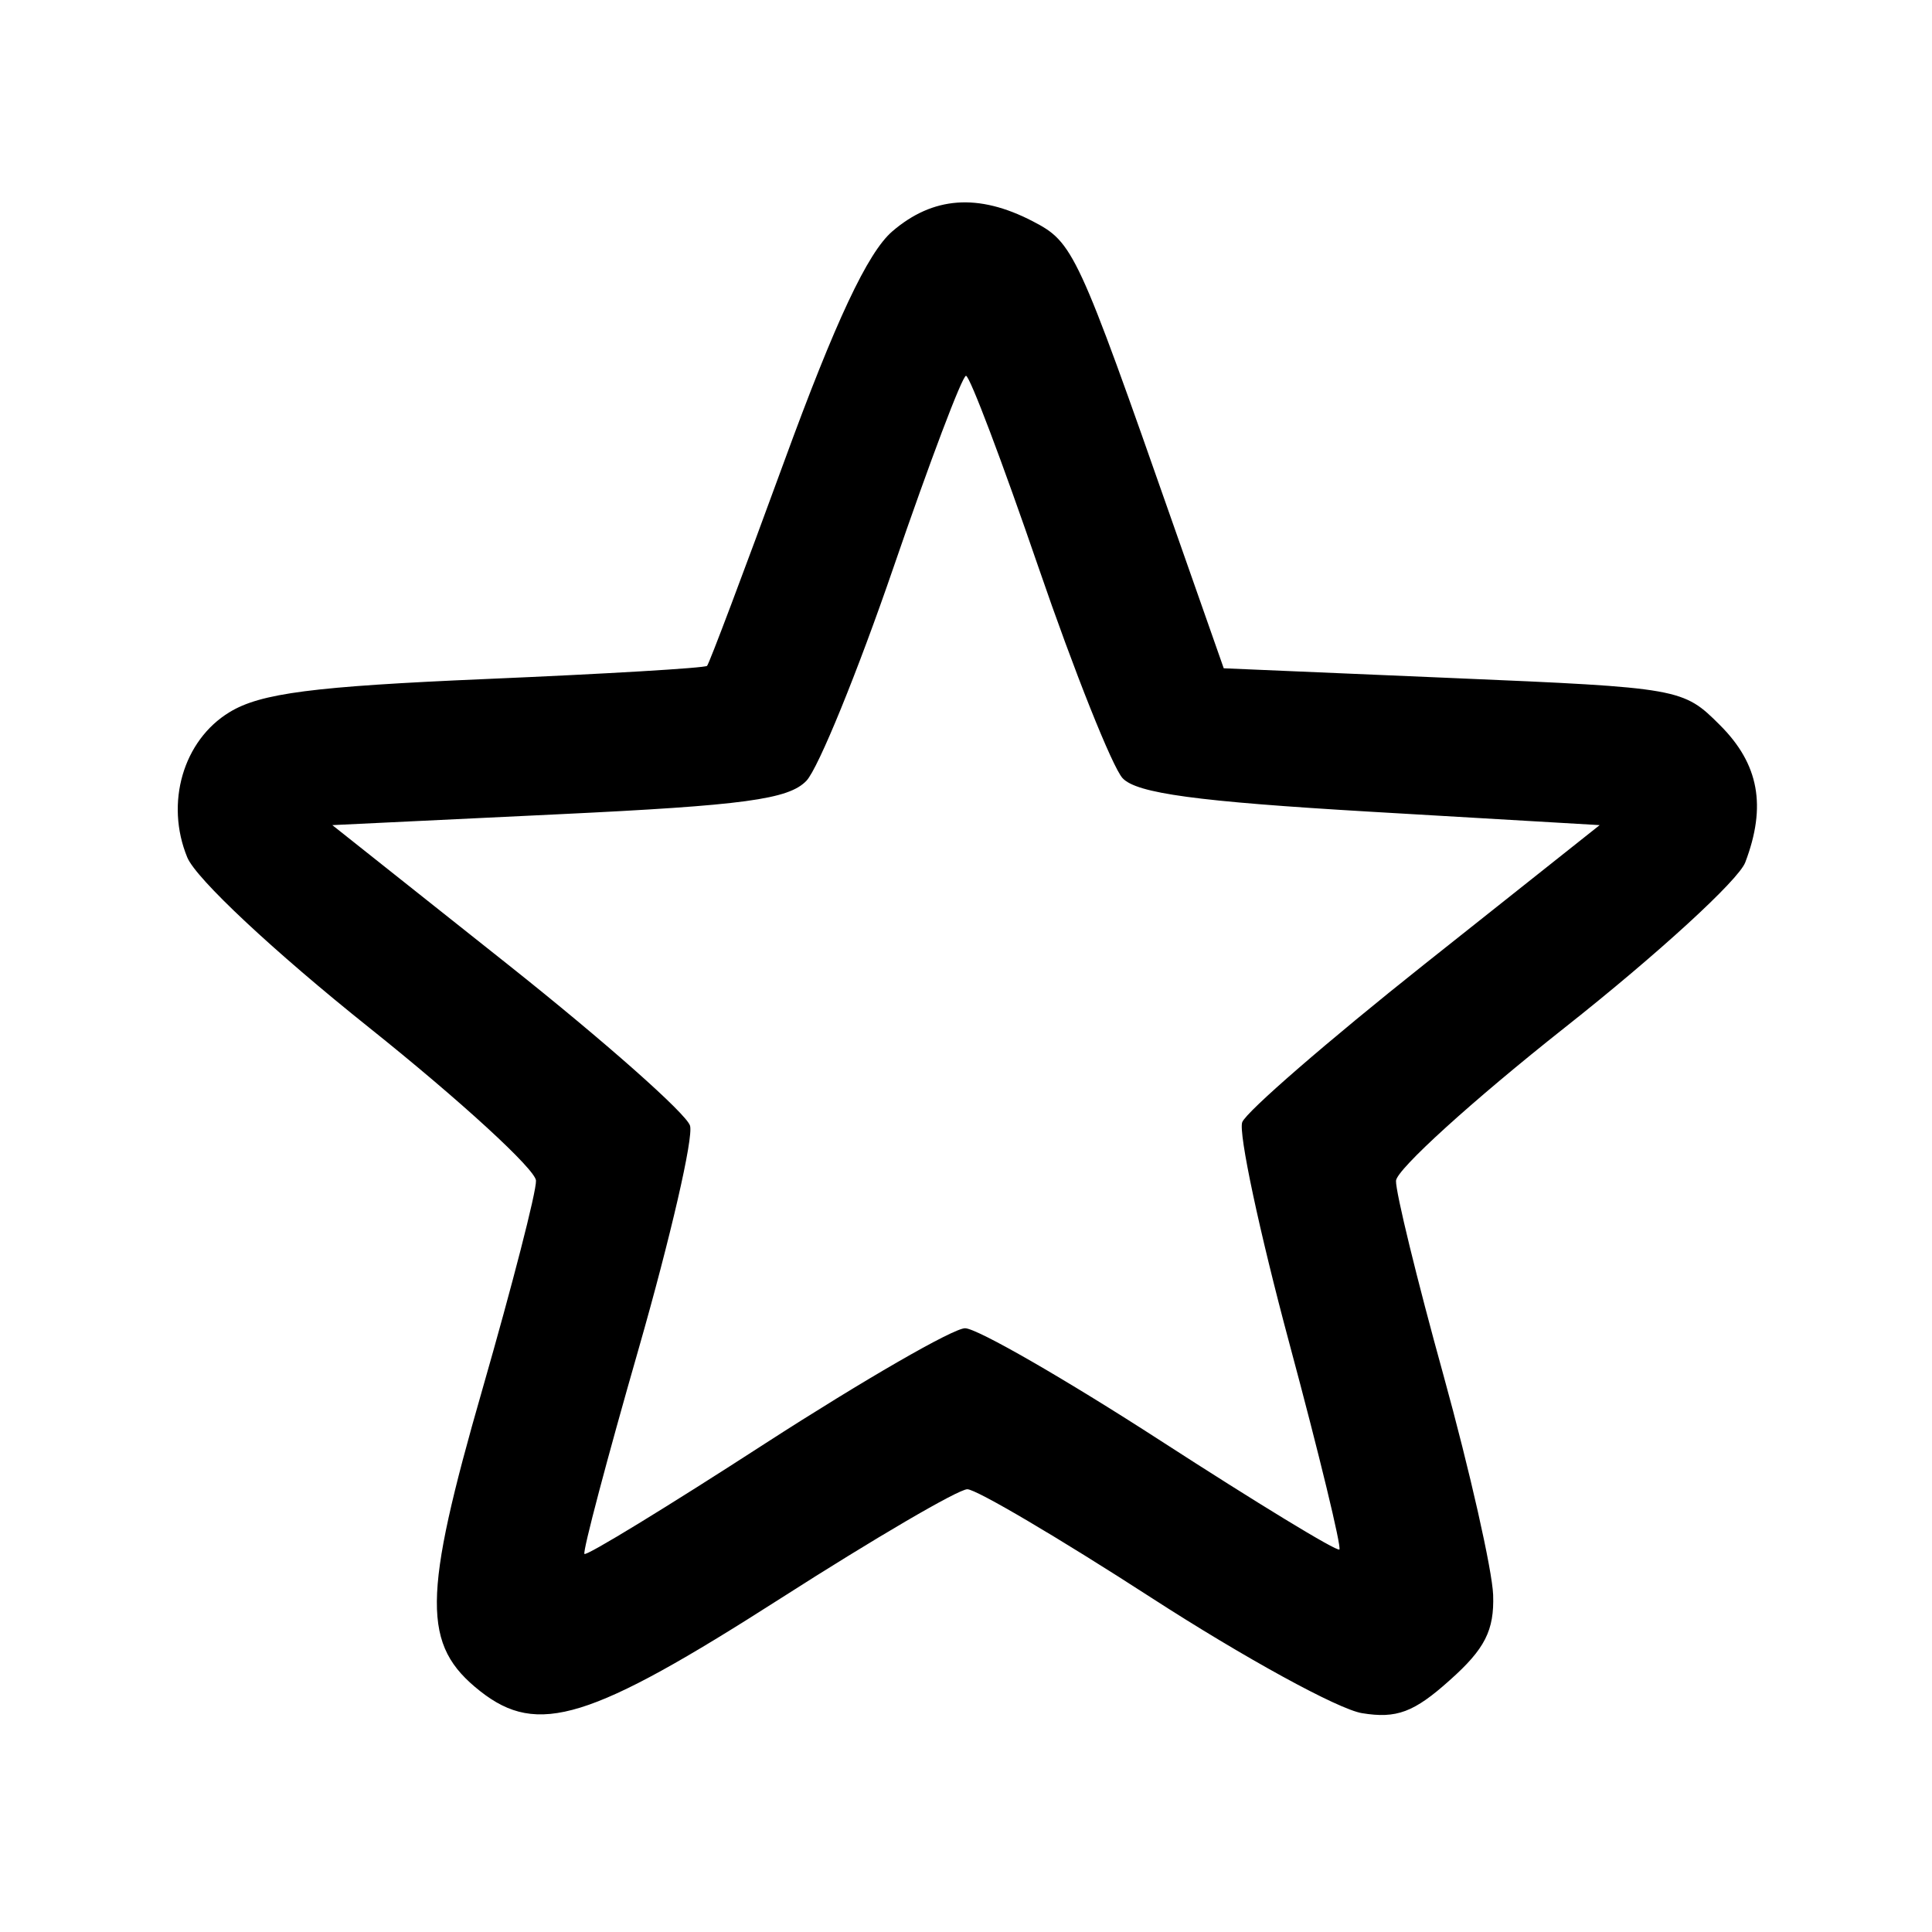
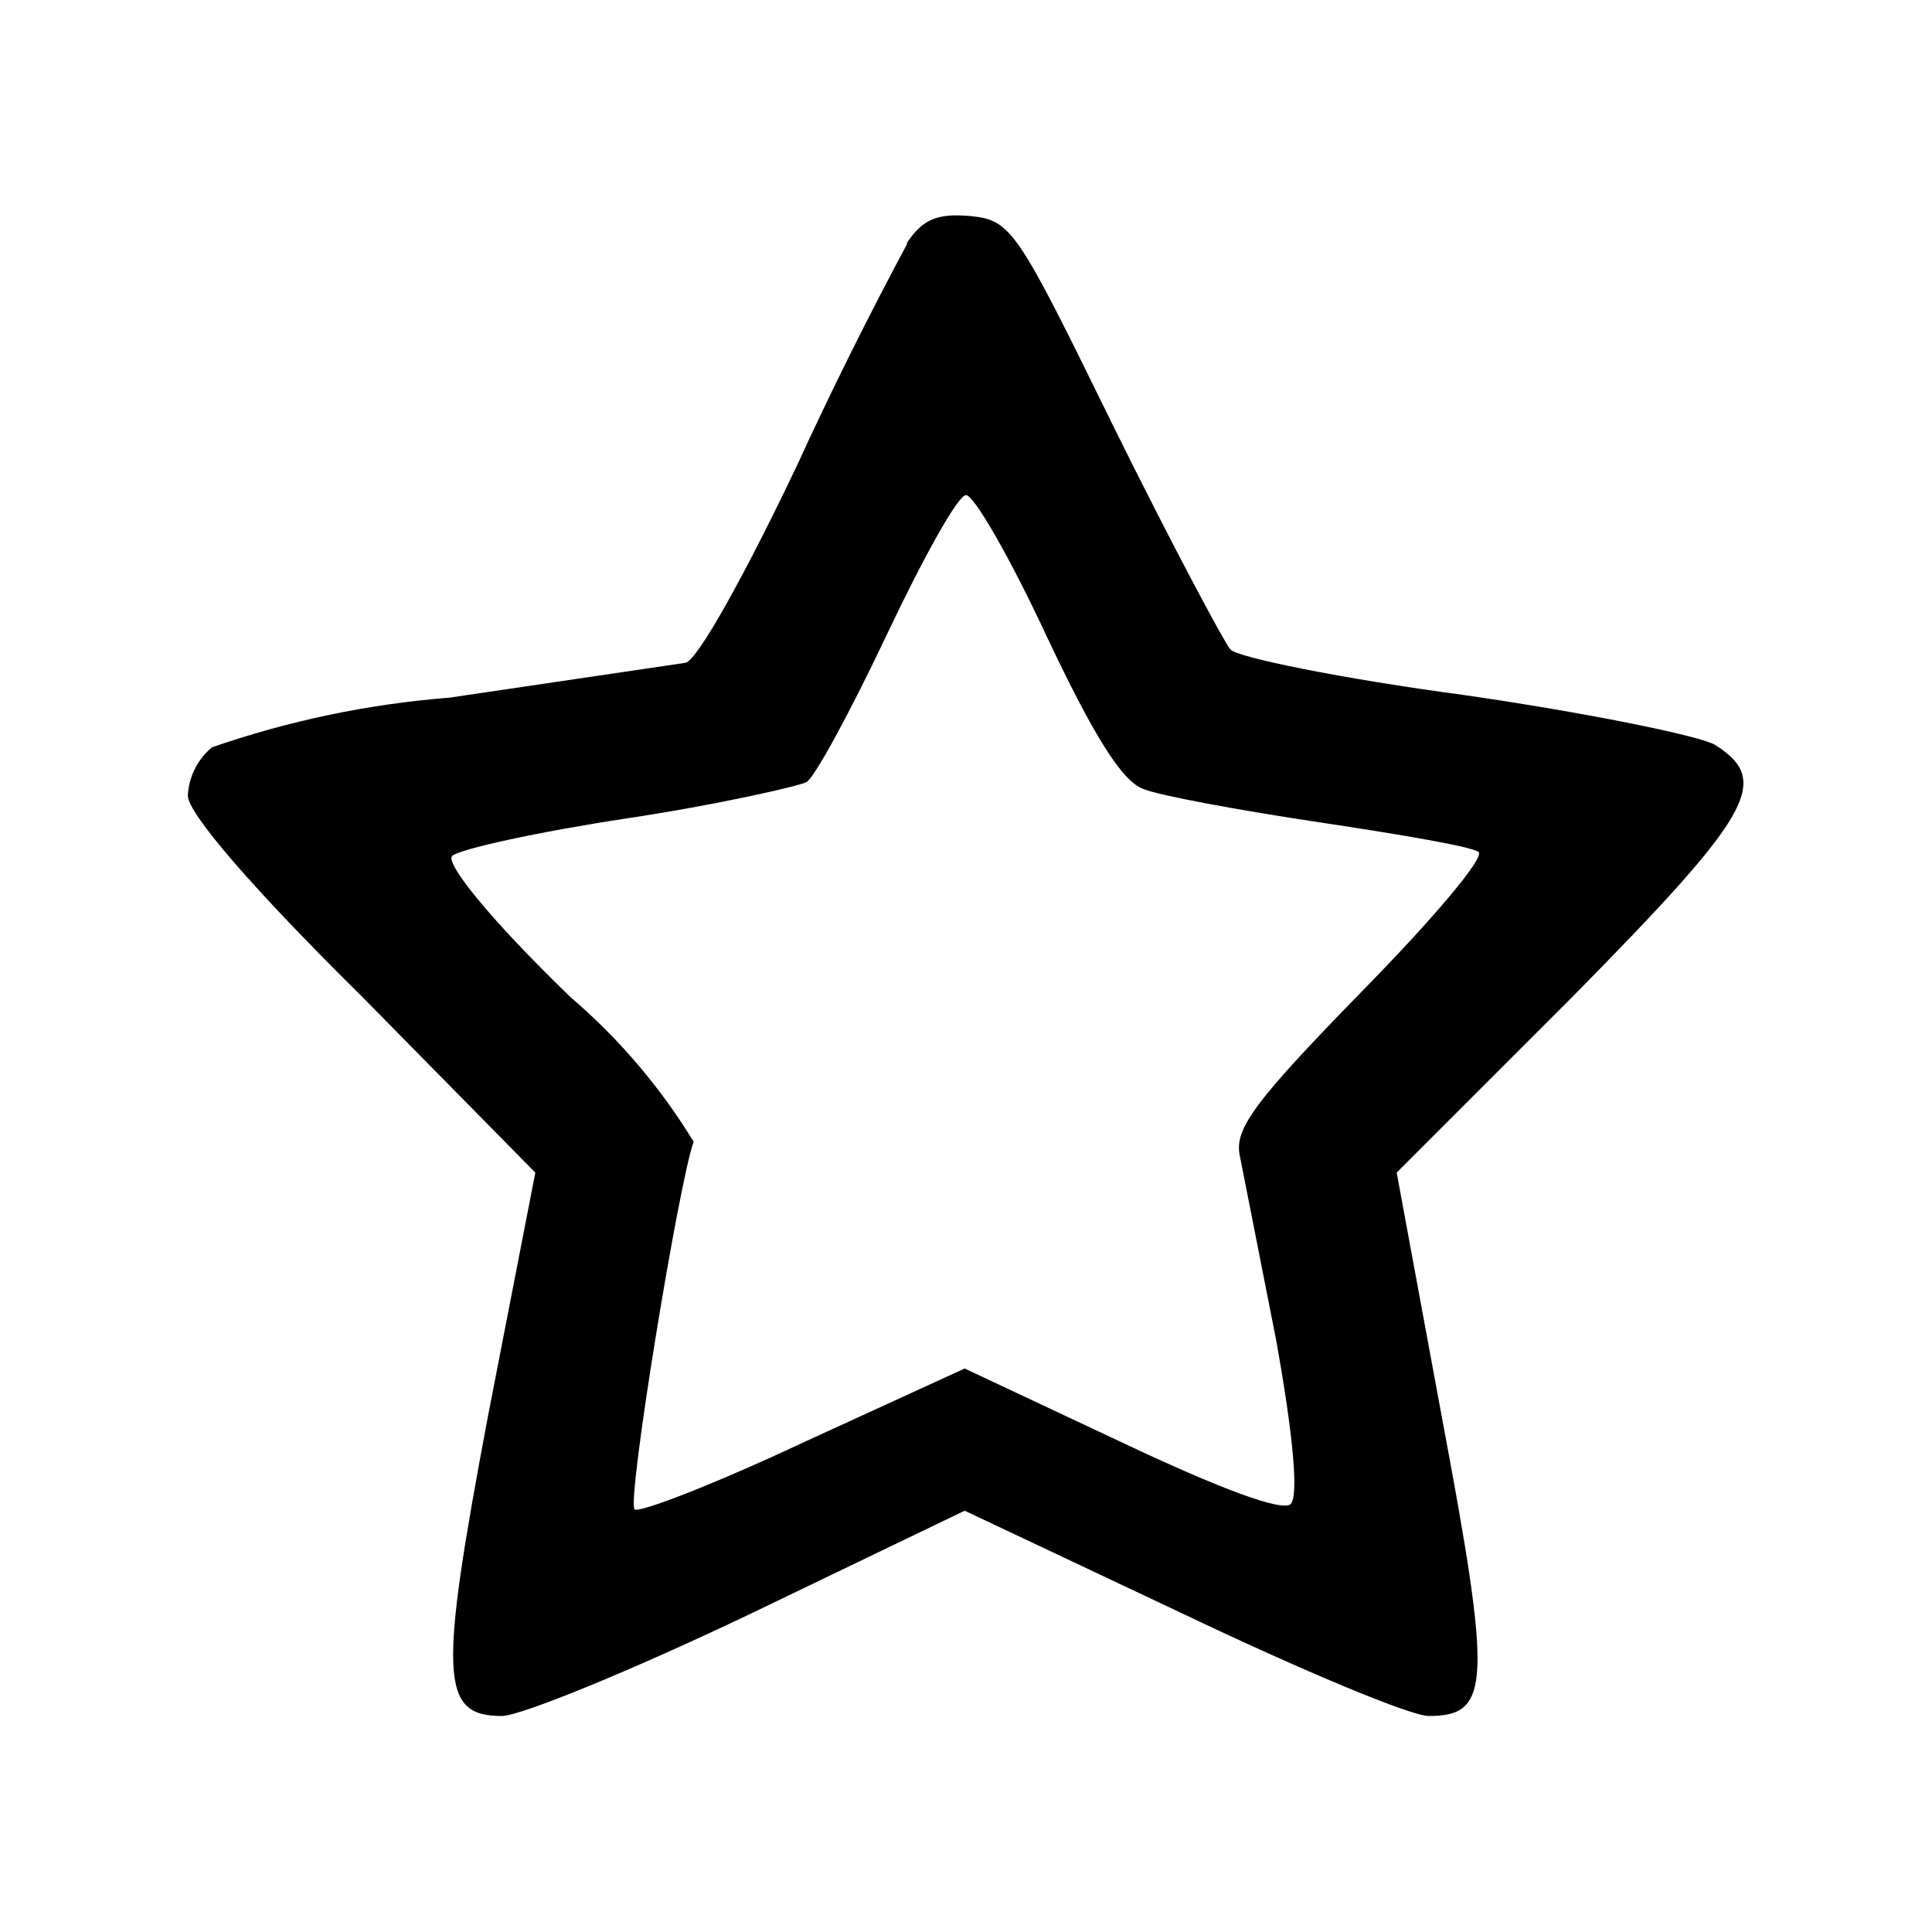
<svg xmlns="http://www.w3.org/2000/svg" width="144" height="144" viewBox="0 0 144 144" version="1.1">
-   <path d="M66.5 17.25c-1.83 1.58-4.23 6.69-8.06 17.17-3 8.2-5.58 15.05-5.74 15.21s-7.57.6-16.48.98c-12.87.55-16.8 1.06-19.11 2.47-3.46 2.1-4.82 6.78-3.15 10.83.66 1.59 6.44 7 13.55 12.68C34.33 82.04 39.93 87.18 39.95 88c.03.83-1.77 7.8-3.98 15.5-4.5 15.63-4.53 19.12-.18 22.55 4.29 3.38 8.18 2.18 22.4-6.92 6.98-4.47 13.24-8.13 13.91-8.13s6.84 3.64 13.72 8.09 13.94 8.32 15.7 8.6c2.57.42 3.87-.06 6.54-2.46 2.62-2.33 3.32-3.71 3.23-6.36-.07-1.85-1.73-9.22-3.7-16.36-1.98-7.15-3.57-13.67-3.54-14.5s5.69-5.97 12.58-11.42c6.9-5.45 12.95-10.99 13.45-12.31 1.6-4.2 1.02-7.33-1.87-10.22-2.76-2.76-2.93-2.8-19.9-3.52l-17.1-.73-3.74-10.65C80.3 18.69 80 18.06 76.97 16.49c-4.05-2.1-7.44-1.85-10.47.76m.11 25c-2.69 7.84-5.62 15.01-6.5 15.94-1.32 1.39-4.65 1.84-18.47 2.5l-16.87.81 13.1 10.4c7.2 5.72 13.3 11.12 13.56 12 .27.88-1.46 8.35-3.82 16.6-2.37 8.25-4.19 15.14-4.05 15.32s6.21-3.53 13.5-8.25c7.3-4.71 13.99-8.57 14.87-8.57.89 0 7.46 3.78 14.6 8.4 7.13 4.61 13.11 8.26 13.3 8.09.17-.17-1.5-7.08-3.73-15.37-2.23-8.3-3.81-15.71-3.51-16.48.3-.78 6.4-6.07 13.59-11.78l13.05-10.36-17.09-1c-12.93-.76-17.42-1.37-18.47-2.5-.76-.83-3.59-7.91-6.28-15.75S72.28 28.01 72 28.01s-2.7 6.4-5.39 14.24" stroke="none" fill="currentColor" fill-rule="evenodd" />
+   <path d="M67.6 18.2a298 298 0 0 0-8.2 16.5c-3.8 8-7.4 14.5-8.3 14.7L33.5 52a71 71 0 0 0-17.7 3.7 5 5 0 0 0-1.8 3.6c0 1.3 4.7 6.8 13 15l12.9 13.1-3.5 18c-3.7 19.6-3.6 22.5 1 22.5 1.4 0 9.7-3.4 18.5-7.6l16-7.7 16.1 7.6c8.8 4.2 17.1 7.7 18.5 7.7 4.6 0 4.7-2.4 1-22.1l-3.4-18.4 13-13c13.5-13.7 15-16.2 10.7-18.9-1.3-.7-9.7-2.4-18.7-3.7-9-1.2-16.9-2.8-17.4-3.4s-4.5-8.1-8.7-16.6c-7.2-14.7-7.6-15.4-10.7-15.7-2.4-.2-3.5.2-4.7 2m-1.5 29.2c-2.7 5.7-5.4 10.7-6 11s-6.7 1.7-13.4 2.7c-6.6 1-12.5 2.3-13 2.8s2.5 4.4 8.8 10.5a45 45 0 0 1 9.2 10.8c-1.1 3-5 26.8-4.4 27.4.3.3 6-1.9 12.6-5l12-5.5 11.7 5.5c7.4 3.5 12 5.2 12.6 4.6s.2-5.1-1.1-12.3l-2.7-13.7c-.4-2 1.2-4.1 9.1-12.2 5.3-5.4 9.2-10 8.7-10.4s-5.8-1.3-11.8-2.2-12-2-13.2-2.5c-1.6-.6-3.7-4-7.2-11.4-2.7-5.8-5.4-10.5-6-10.5s-3.2 4.7-5.9 10.4" stroke="none" fill="currentColor" fill-rule="evenodd" />
</svg>
